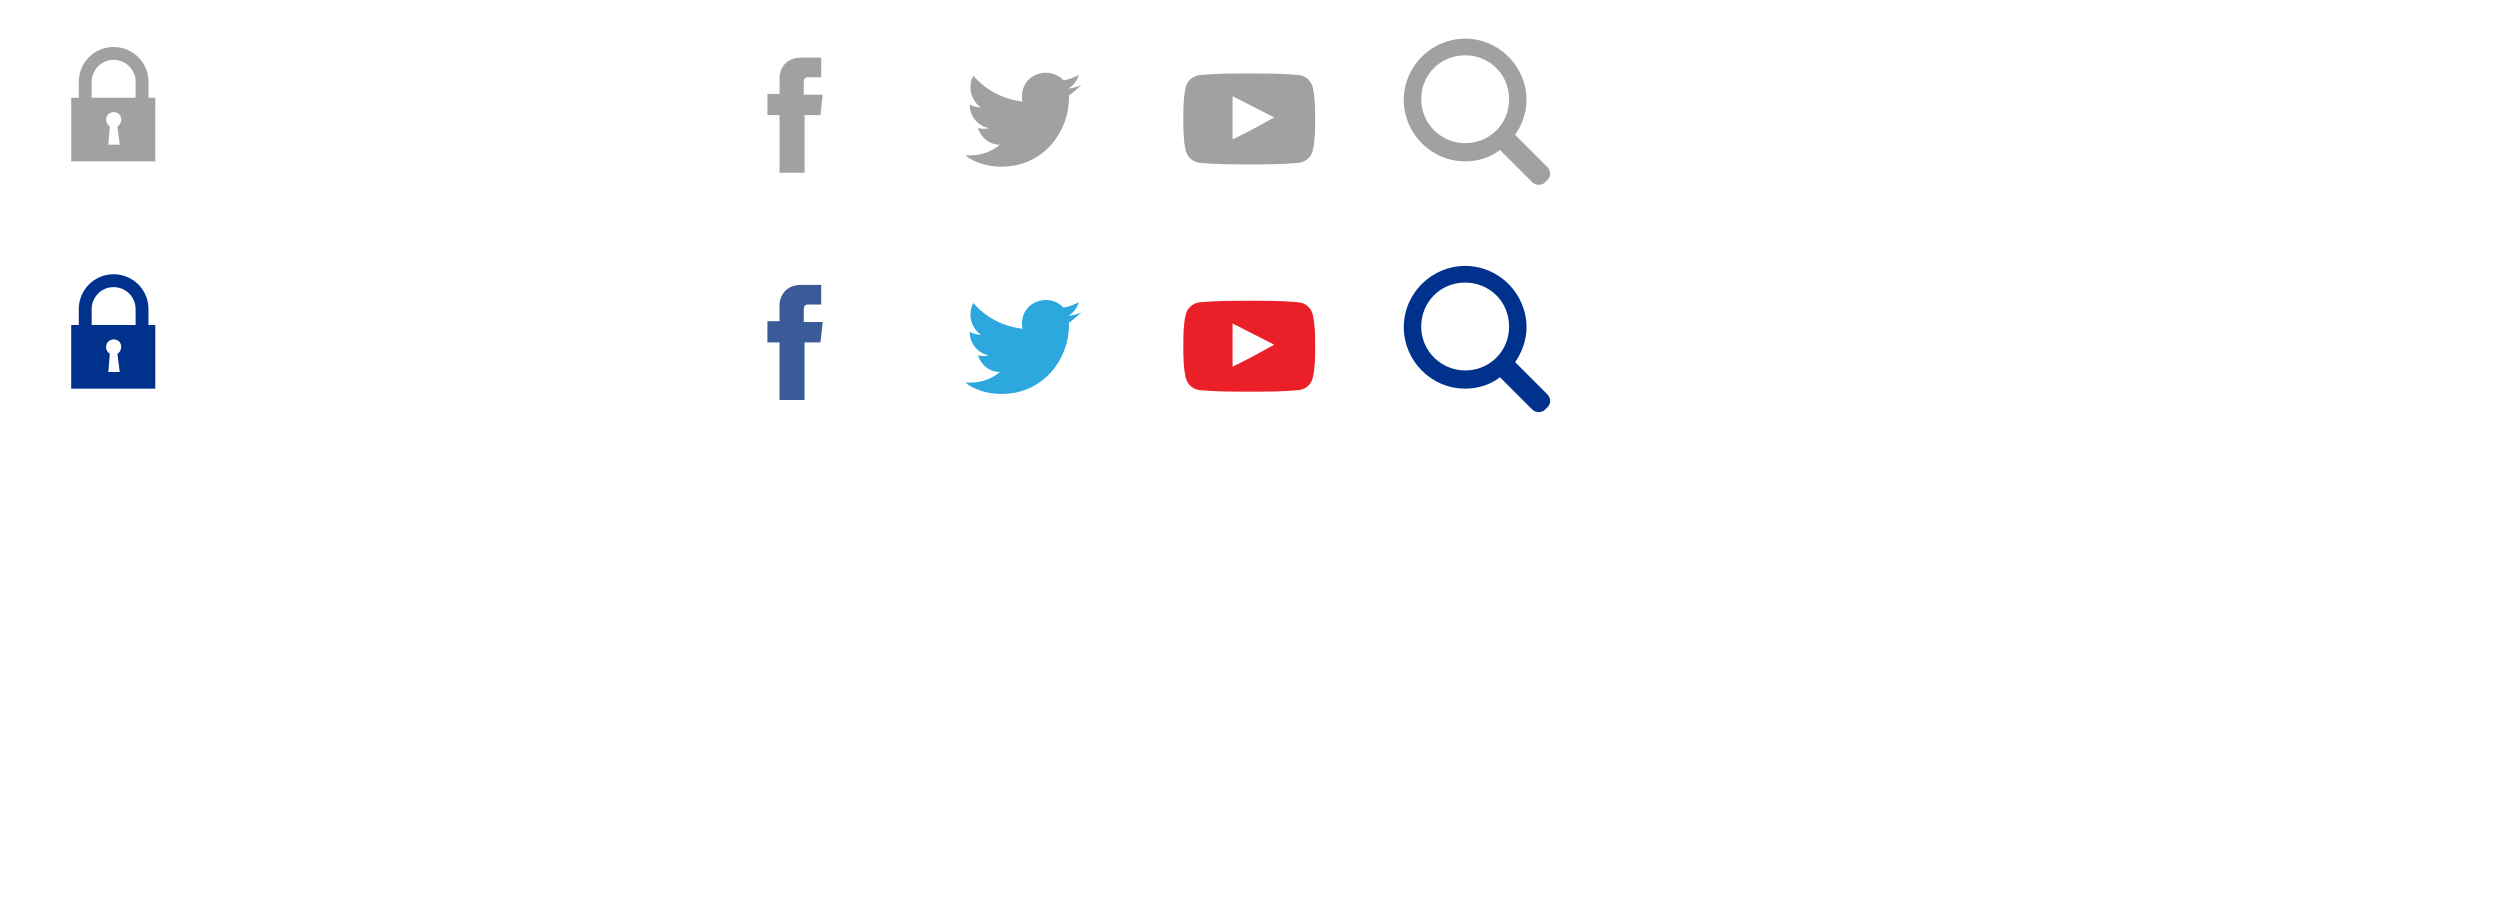
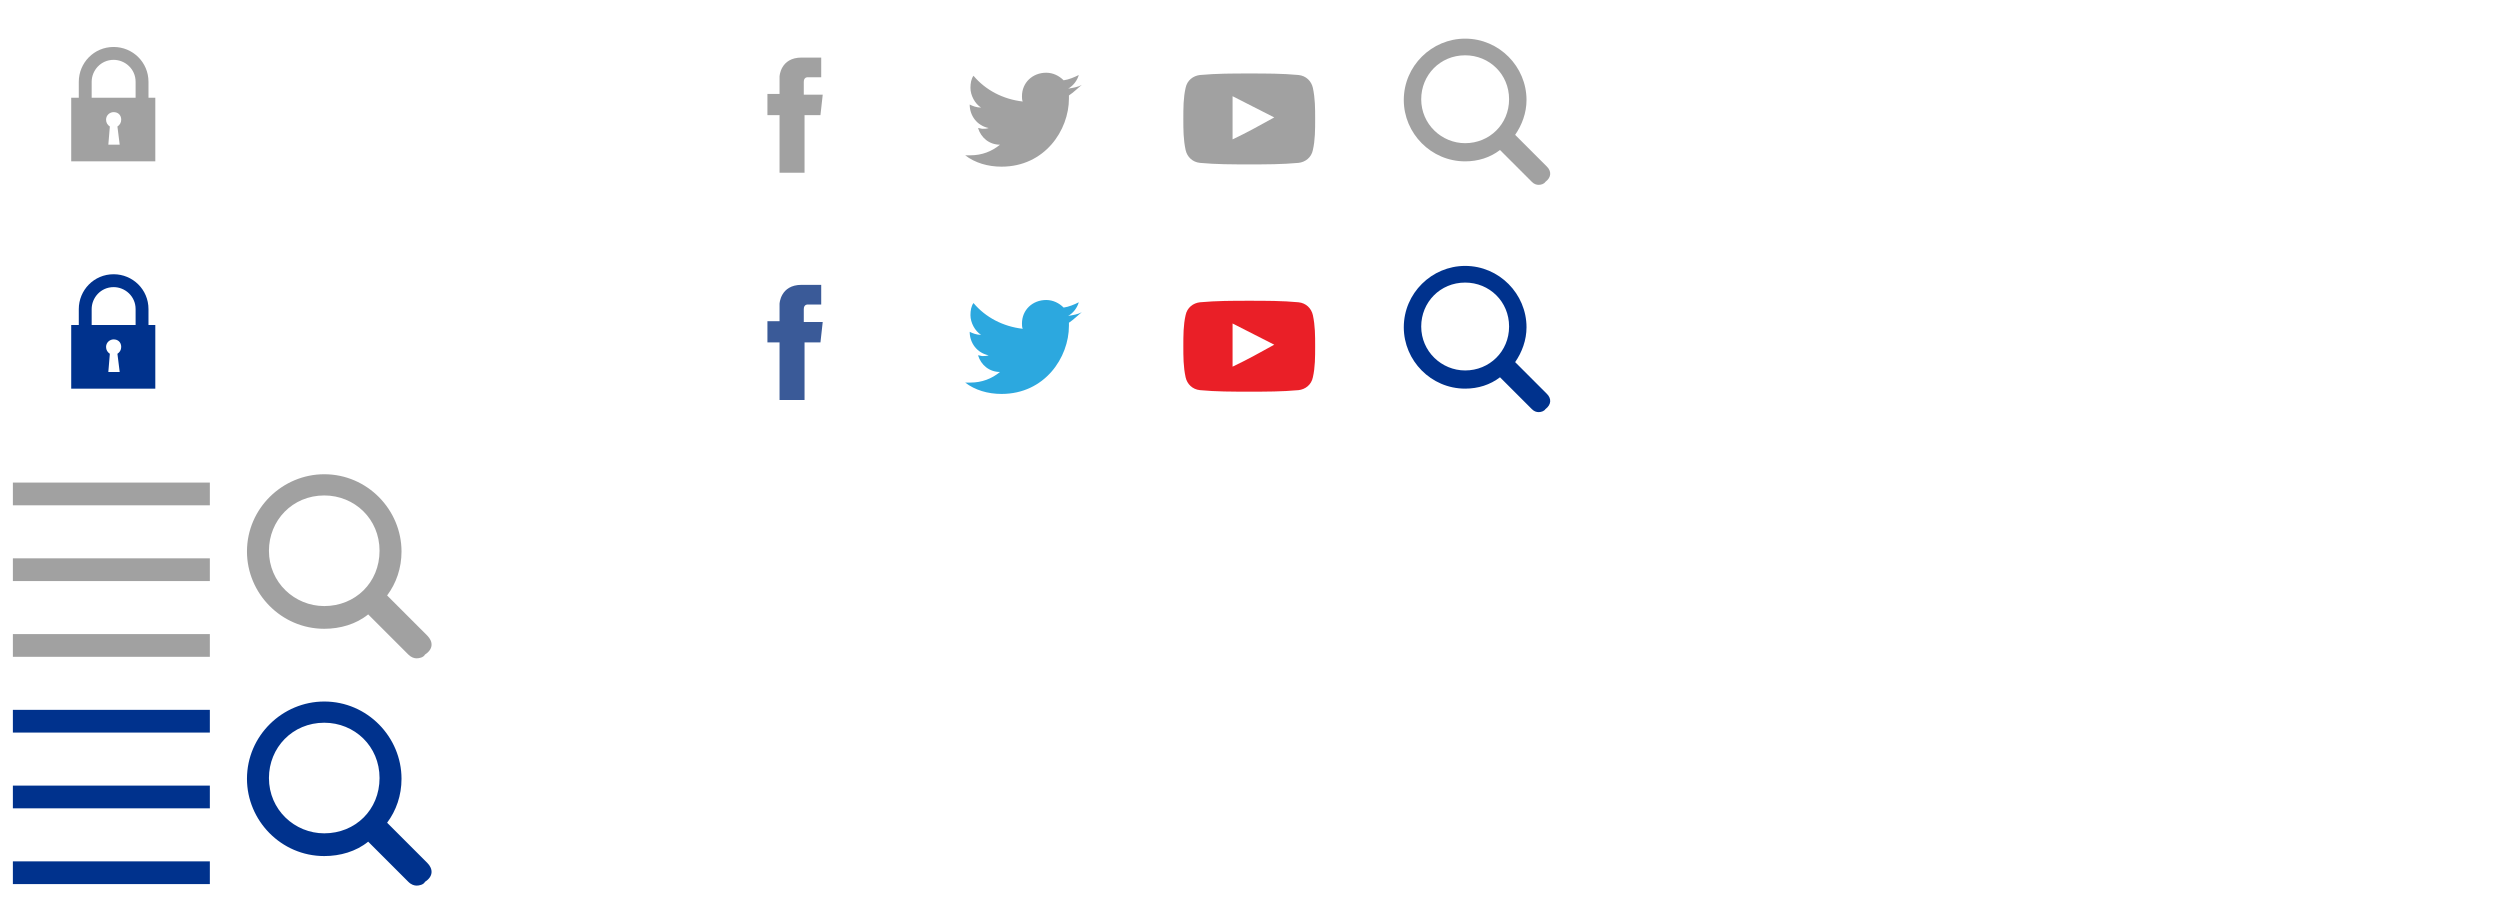
- <svg xmlns="http://www.w3.org/2000/svg" version="1.1" id="Layer_1" x="0px" y="0px" viewBox="-140 337 330 120" style="enable-background:new -140 337 330 120;" xml:space="preserve">
+ <svg xmlns="http://www.w3.org/2000/svg" version="1.1" x="0px" y="0px" viewBox="-17 -28 330 120" style="enable-background:new -17 -28 330 120;" xml:space="preserve">
  <style type="text/css">
	.st0{fill:#A1A1A1;}
	.st1{fill:#3A5A98;}
	.st2{fill:#2CA8DF;}
	.st3{fill:#EA1F27;}
	.st4{fill:#00328D;}
	.st5{fill:#2E2E2E;}
	.st6{display:none;}
- 	.st7{display:inline;fill:none;stroke:#000000;stroke-miterlimit:10;}
+ 	.st7{display:inline;}
+ 	.st8{fill:none;stroke:#000000;stroke-miterlimit:10;}
</style>
-   <path class="st0" d="M-31.7,352.2h-2.1v7.6h-3.3v-7.6h-1.6v-2.8h1.6v-2.3c0,0,0.1-2.5,2.9-2.5c2.8,0,2.6,0,2.6,0v2.6h-1.7  c0,0-0.6-0.1-0.6,0.6v1.7h2.5L-31.7,352.2z" />
-   <path class="st0" d="M1.1,349.6c0,0.1,0,0.3,0,0.4c0,4.2-3.2,9-8.9,9c-1.8,0-3.5-0.5-4.8-1.5c0.2,0,0.5,0,0.7,0  c1.5,0,2.8-0.5,3.9-1.4c-1.4,0-2.5-0.9-2.9-2.2c0.2,0,0.4,0.1,0.6,0.1c0.3,0,0.5,0,0.8-0.1c-1.5-0.3-2.5-1.6-2.5-3.1l0,0  c0.4,0.2,0.9,0.4,1.5,0.4c-0.8-0.5-1.4-1.6-1.4-2.6c0-0.6,0.1-1.2,0.4-1.6c1.6,1.9,3.9,3.1,6.5,3.4c-0.1-0.2-0.1-0.5-0.1-0.7  c0-1.8,1.4-3.1,3.2-3.1c0.9,0,1.7,0.4,2.3,1c0.7-0.1,1.4-0.4,2-0.7c-0.2,0.7-0.7,1.4-1.4,1.8c0.6-0.1,1.3-0.2,1.8-0.5  C2.2,348.7,1.7,349.2,1.1,349.6z" />
-   <path class="st0" d="M33.3,348.6c-0.2-0.9-0.9-1.6-1.9-1.7c-2.1-0.2-4.3-0.2-6.5-0.2s-4.3,0-6.5,0.2c-0.9,0.1-1.7,0.7-1.9,1.7  c-0.3,1.3-0.3,2.7-0.3,4.1s0,2.7,0.3,4.1c0.2,0.9,0.9,1.6,1.9,1.7c2.1,0.2,4.3,0.2,6.5,0.2s4.3,0,6.5-0.2c0.9-0.1,1.7-0.7,1.9-1.7  c0.3-1.3,0.3-2.7,0.3-4.1S33.6,350,33.3,348.6z M22.7,355.4v-5.7c1.8,0.9,3.7,1.9,5.5,2.8C26.4,353.5,24.6,354.5,22.7,355.4z" />
-   <path class="st0" d="M64.2,359l-4.2-4.2c0.9-1.3,1.5-2.9,1.5-4.6c0-4.4-3.6-8.1-8.1-8.1c-4.4,0-8.1,3.6-8.1,8.1  c0,4.4,3.6,8.1,8.1,8.1c1.7,0,3.3-0.5,4.6-1.5l4.2,4.2c0.3,0.3,0.6,0.4,0.9,0.4s0.7-0.1,0.9-0.4C64.8,360.4,64.8,359.6,64.2,359z   M53.4,355.9c-3.1,0-5.8-2.5-5.8-5.8c0-3.2,2.5-5.8,5.8-5.8c3.2,0,5.8,2.5,5.8,5.8C59.2,353.4,56.6,355.9,53.4,355.9z" />
-   <g>
-     <path class="st0" d="M-120.4,349.9v-2.1c0-2.6-2.1-4.6-4.6-4.6c-2.6,0-4.6,2.1-4.6,4.6v2.1h-1v8.4h11.1v-8.4H-120.4z M-124.2,356.1   h-1.5l0.2-2.4c-0.3-0.2-0.5-0.5-0.5-0.9c0-0.6,0.5-1,1-1c0.6,0,1,0.4,1,1c0,0.4-0.2,0.7-0.5,0.9L-124.2,356.1z M-122.1,349.9h-5.8   v-2.1c0-1.5,1.2-2.9,2.9-2.9c1.5,0,2.9,1.2,2.9,2.9C-122.1,347.8-122.1,349.9-122.1,349.9z" />
+   <g id="Layer_3">
+     <g>
+       <path class="st0" d="M91.3-12.8h-2.1v7.6h-3.3v-7.6h-1.6v-2.8h1.6v-2.3c0,0,0.1-2.5,2.9-2.5s2.6,0,2.6,0v2.6h-1.7    c0,0-0.6-0.1-0.6,0.6v1.7h2.5L91.3-12.8z" />
+       <path class="st0" d="M124.1-15.4c0,0.1,0,0.3,0,0.4c0,4.2-3.2,9-8.9,9c-1.8,0-3.5-0.5-4.8-1.5c0.2,0,0.5,0,0.7,0    c1.5,0,2.8-0.5,3.9-1.4c-1.4,0-2.5-0.9-2.9-2.2c0.2,0,0.4,0.1,0.6,0.1c0.3,0,0.5,0,0.8-0.1c-1.5-0.3-2.5-1.6-2.5-3.1l0,0    c0.4,0.2,0.9,0.4,1.5,0.4c-0.8-0.5-1.4-1.6-1.4-2.6c0-0.6,0.1-1.2,0.4-1.6c1.6,1.9,3.9,3.1,6.5,3.4c-0.1-0.2-0.1-0.5-0.1-0.7    c0-1.8,1.4-3.1,3.2-3.1c0.9,0,1.7,0.4,2.3,1c0.7-0.1,1.4-0.4,2-0.7c-0.2,0.7-0.7,1.4-1.4,1.8c0.6-0.1,1.3-0.2,1.8-0.5    C125.2-16.3,124.7-15.8,124.1-15.4z" />
+       <path class="st0" d="M156.3-16.4c-0.2-0.9-0.9-1.6-1.9-1.7c-2.1-0.2-4.3-0.2-6.5-0.2c-2.2,0-4.3,0-6.5,0.2    c-0.9,0.1-1.7,0.7-1.9,1.7c-0.3,1.3-0.3,2.7-0.3,4.1s0,2.7,0.3,4.1c0.2,0.9,0.9,1.6,1.9,1.7c2.1,0.2,4.3,0.2,6.5,0.2    c2.2,0,4.3,0,6.5-0.2c0.9-0.1,1.7-0.7,1.9-1.7c0.3-1.3,0.3-2.7,0.3-4.1S156.6-15,156.3-16.4z M145.7-9.6v-5.7    c1.8,0.9,3.7,1.9,5.5,2.8C149.4-11.5,147.6-10.5,145.7-9.6z" />
+       <path class="st0" d="M187.2-6l-4.2-4.2c0.9-1.3,1.5-2.9,1.5-4.6c0-4.4-3.6-8.1-8.1-8.1c-4.4,0-8.1,3.6-8.1,8.1    c0,4.4,3.6,8.1,8.1,8.1c1.7,0,3.3-0.5,4.6-1.5l4.2,4.2c0.3,0.3,0.6,0.4,0.9,0.4s0.7-0.1,0.9-0.4C187.8-4.6,187.8-5.4,187.2-6z     M176.4-9.1c-3.1,0-5.8-2.5-5.8-5.8c0-3.2,2.5-5.8,5.8-5.8c3.2,0,5.8,2.5,5.8,5.8S179.6-9.1,176.4-9.1z" />
+       <g>
+         <path class="st0" d="M2.6-15.1v-2.1c0-2.6-2.1-4.6-4.6-4.6c-2.6,0-4.6,2.1-4.6,4.6v2.1h-1v8.4H3.5v-8.4H2.6z M-1.2-8.9h-1.5     l0.2-2.4C-2.8-11.5-3-11.8-3-12.2c0-0.6,0.5-1,1-1c0.6,0,1,0.4,1,1c0,0.4-0.2,0.7-0.5,0.9L-1.2-8.9z M0.9-15.1h-5.8v-2.1     c0-1.5,1.2-2.9,2.9-2.9c1.5,0,2.9,1.2,2.9,2.9V-15.1z" />
+       </g>
+       <path class="st0" d="M-1.2-9.1" />
+       <path class="st1" d="M91.3,17.2h-2.1v7.6h-3.3v-7.6h-1.6v-2.8h1.6v-2.3c0,0,0.1-2.5,2.9-2.5s2.6,0,2.6,0v2.6h-1.7    c0,0-0.6-0.1-0.6,0.6v1.7h2.5L91.3,17.2z" />
+       <path class="st2" d="M124.1,14.6c0,0.1,0,0.3,0,0.4c0,4.2-3.2,9-8.9,9c-1.8,0-3.5-0.5-4.8-1.5c0.2,0,0.5,0,0.7,0    c1.5,0,2.8-0.5,3.9-1.4c-1.4,0-2.5-0.9-2.9-2.2c0.2,0,0.4,0.1,0.6,0.1c0.3,0,0.5,0,0.8-0.1c-1.5-0.3-2.5-1.6-2.5-3.1l0,0    c0.4,0.2,0.9,0.4,1.5,0.4c-0.8-0.5-1.4-1.6-1.4-2.6c0-0.6,0.1-1.2,0.4-1.6c1.6,1.9,3.9,3.1,6.5,3.4c-0.1-0.2-0.1-0.5-0.1-0.7    c0-1.8,1.4-3.1,3.2-3.1c0.9,0,1.7,0.4,2.3,1c0.7-0.1,1.4-0.4,2-0.7c-0.2,0.7-0.7,1.4-1.4,1.8c0.6-0.1,1.3-0.2,1.8-0.5    C125.2,13.7,124.7,14.2,124.1,14.6z" />
+       <path class="st3" d="M156.3,13.6c-0.2-0.9-0.9-1.6-1.9-1.7c-2.1-0.2-4.3-0.2-6.5-0.2c-2.2,0-4.3,0-6.5,0.2    c-0.9,0.1-1.7,0.7-1.9,1.7c-0.3,1.3-0.3,2.7-0.3,4.1s0,2.7,0.3,4.1c0.2,0.9,0.9,1.6,1.9,1.7c2.1,0.2,4.3,0.2,6.5,0.2    c2.2,0,4.3,0,6.5-0.2c0.9-0.1,1.7-0.7,1.9-1.7c0.3-1.3,0.3-2.7,0.3-4.1S156.6,15,156.3,13.6z M145.7,20.4v-5.7    c1.8,0.9,3.7,1.9,5.5,2.8C149.4,18.5,147.6,19.5,145.7,20.4z" />
+       <path class="st4" d="M187.2,24l-4.2-4.2c0.9-1.3,1.5-2.9,1.5-4.6c0-4.4-3.6-8.1-8.1-8.1c-4.4,0-8.1,3.6-8.1,8.1    c0,4.4,3.6,8.1,8.1,8.1c1.7,0,3.3-0.5,4.6-1.5l4.2,4.2c0.3,0.3,0.6,0.4,0.9,0.4s0.7-0.1,0.9-0.4C187.8,25.4,187.8,24.6,187.2,24z     M176.4,20.9c-3.1,0-5.8-2.5-5.8-5.8c0-3.2,2.5-5.8,5.8-5.8c3.2,0,5.8,2.5,5.8,5.8S179.6,20.9,176.4,20.9z" />
+       <path class="st5" d="M-1.2,20.9" />
+       <path class="st4" d="M2.6,14.9v-2.1c0-2.6-2.1-4.6-4.6-4.6c-2.6,0-4.6,2.1-4.6,4.6v2.1h-1v8.4H3.5v-8.4H2.6z M-1.2,21.1h-1.5    l0.2-2.4C-2.8,18.5-3,18.2-3,17.8c0-0.6,0.5-1,1-1c0.6,0,1,0.4,1,1c0,0.4-0.2,0.7-0.5,0.9L-1.2,21.1z M0.9,14.9h-5.8v-2.1    c0-1.5,1.2-2.9,2.9-2.9c1.5,0,2.9,1.2,2.9,2.9V14.9z" />
+       <path class="st0" d="M39.4,55.9l-5.3-5.3C35.3,49,36,47,36,44.8c0-5.5-4.5-10.2-10.2-10.2c-5.5,0-10.2,4.5-10.2,10.2    c0,5.5,4.5,10.2,10.2,10.2c2.1,0,4.2-0.6,5.8-1.9l5.3,5.3c0.4,0.4,0.8,0.5,1.1,0.5s0.9-0.1,1.1-0.5C40.2,57.7,40.2,56.7,39.4,55.9    z M25.8,52c-3.9,0-7.3-3.1-7.3-7.3c0-4,3.1-7.3,7.3-7.3c4,0,7.3,3.1,7.3,7.3S29.9,52,25.8,52z" />
+       <path class="st4" d="M39.4,85.9l-5.3-5.3C35.3,79,36,77,36,74.8c0-5.5-4.5-10.2-10.2-10.2c-5.5,0-10.2,4.5-10.2,10.2    c0,5.5,4.5,10.2,10.2,10.2c2.1,0,4.2-0.6,5.8-1.9l5.3,5.3c0.4,0.4,0.8,0.5,1.1,0.5s0.9-0.1,1.1-0.5C40.2,87.7,40.2,86.7,39.4,85.9    z M25.8,82c-3.9,0-7.3-3.1-7.3-7.3c0-4,3.1-7.3,7.3-7.3c4,0,7.3,3.1,7.3,7.3S29.9,82,25.8,82z" />
+       <g>
+         <rect x="-15.3" y="35.7" class="st0" width="26" height="3" />
+         <polyline class="st0" points="-15.3,45.7 10.7,45.7 10.7,48.7 -15.3,48.7    " />
+         <polyline class="st0" points="-15.3,55.7 10.7,55.7 10.7,58.7 -15.3,58.7    " />
+       </g>
+       <g>
+         <rect x="-15.3" y="65.7" class="st4" width="26" height="3" />
+         <polyline class="st4" points="-15.3,75.7 10.7,75.7 10.7,78.7 -15.3,78.7    " />
+         <polyline class="st4" points="-15.3,85.7 10.7,85.7 10.7,88.7 -15.3,88.7    " />
+       </g>
+     </g>
  </g>
-   <path class="st0" d="M-124.2,355.9" />
-   <path class="st1" d="M-31.7,382.2h-2.1v7.6h-3.3v-7.6h-1.6v-2.8h1.6v-2.3c0,0,0.1-2.5,2.9-2.5c2.8,0,2.6,0,2.6,0v2.6h-1.7  c0,0-0.6-0.1-0.6,0.6v1.7h2.5L-31.7,382.2z" />
-   <path class="st2" d="M1.1,379.6c0,0.1,0,0.3,0,0.4c0,4.2-3.2,9-8.9,9c-1.8,0-3.5-0.5-4.8-1.5c0.2,0,0.5,0,0.7,0  c1.5,0,2.8-0.5,3.9-1.4c-1.4,0-2.5-0.9-2.9-2.2c0.2,0,0.4,0.1,0.6,0.1c0.3,0,0.5,0,0.8-0.1c-1.5-0.3-2.5-1.6-2.5-3.1l0,0  c0.4,0.2,0.9,0.4,1.5,0.4c-0.8-0.5-1.4-1.6-1.4-2.6c0-0.6,0.1-1.2,0.4-1.6c1.6,1.9,3.9,3.1,6.5,3.4c-0.1-0.2-0.1-0.5-0.1-0.7  c0-1.8,1.4-3.1,3.2-3.1c0.9,0,1.7,0.4,2.3,1c0.7-0.1,1.4-0.4,2-0.7c-0.2,0.7-0.7,1.4-1.4,1.8c0.6-0.1,1.3-0.2,1.8-0.5  C2.2,378.7,1.7,379.2,1.1,379.6z" />
-   <path class="st3" d="M33.3,378.6c-0.2-0.9-0.9-1.6-1.9-1.7c-2.1-0.2-4.3-0.2-6.5-0.2s-4.3,0-6.5,0.2c-0.9,0.1-1.7,0.7-1.9,1.7  c-0.3,1.3-0.3,2.7-0.3,4.1s0,2.7,0.3,4.1c0.2,0.9,0.9,1.6,1.9,1.7c2.1,0.2,4.3,0.2,6.5,0.2s4.3,0,6.5-0.2c0.9-0.1,1.7-0.7,1.9-1.7  c0.3-1.3,0.3-2.7,0.3-4.1S33.6,380,33.3,378.6z M22.7,385.4v-5.7c1.8,0.9,3.7,1.9,5.5,2.8C26.4,383.5,24.6,384.5,22.7,385.4z" />
-   <path class="st4" d="M64.2,389l-4.2-4.2c0.9-1.3,1.5-2.9,1.5-4.6c0-4.4-3.6-8.1-8.1-8.1c-4.4,0-8.1,3.6-8.1,8.1  c0,4.4,3.6,8.1,8.1,8.1c1.7,0,3.3-0.5,4.6-1.5l4.2,4.2c0.3,0.3,0.6,0.4,0.9,0.4s0.7-0.1,0.9-0.4C64.8,390.4,64.8,389.6,64.2,389z   M53.4,385.9c-3.1,0-5.8-2.5-5.8-5.8c0-3.2,2.5-5.8,5.8-5.8c3.2,0,5.8,2.5,5.8,5.8C59.2,383.4,56.6,385.9,53.4,385.9z" />
-   <path class="st5" d="M-124.2,385.9" />
-   <path class="st4" d="M-120.4,379.9v-2.1c0-2.6-2.1-4.6-4.6-4.6c-2.6,0-4.6,2.1-4.6,4.6v2.1h-1v8.4h11.1v-8.4H-120.4z M-124.2,386.1  h-1.5l0.2-2.4c-0.3-0.2-0.5-0.5-0.5-0.9c0-0.6,0.5-1,1-1c0.6,0,1,0.4,1,1c0,0.4-0.2,0.7-0.5,0.9L-124.2,386.1z M-122.1,379.9h-5.8  v-2.1c0-1.5,1.2-2.9,2.9-2.9c1.5,0,2.9,1.2,2.9,2.9C-122.1,377.8-122.1,379.9-122.1,379.9z" />
-   <g id="Layer_2_1_" class="st6">
-     <rect x="-140" y="337" class="st7" width="30" height="30" />
-     <rect x="-110" y="337" class="st7" width="30" height="30" />
-     <rect x="-80" y="337" class="st7" width="30" height="30" />
-     <rect x="-50" y="337" class="st7" width="30" height="30" />
-     <rect x="-20" y="337" class="st7" width="30" height="30" />
-     <rect x="10" y="337" class="st7" width="30" height="30" />
-     <rect x="40" y="337" class="st7" width="30" height="30" />
-     <rect x="70" y="337" class="st7" width="30" height="30" />
-     <rect x="-140" y="367" class="st7" width="30" height="30" />
-     <rect x="-110" y="367" class="st7" width="30" height="30" />
-     <rect x="-80" y="367" class="st7" width="30" height="30" />
-     <rect x="-50" y="367" class="st7" width="30" height="30" />
-     <rect x="-20" y="367" class="st7" width="30" height="30" />
-     <rect x="10" y="367" class="st7" width="30" height="30" />
-     <rect x="40" y="367" class="st7" width="30" height="30" />
-     <rect x="70" y="367" class="st7" width="30" height="30" />
-     <rect x="-140" y="397" class="st7" width="30" height="30" />
-     <rect x="-110" y="397" class="st7" width="30" height="30" />
-     <rect x="-80" y="397" class="st7" width="30" height="30" />
-     <rect x="-50" y="397" class="st7" width="30" height="30" />
-     <rect x="-20" y="397" class="st7" width="30" height="30" />
-     <rect x="10" y="397" class="st7" width="30" height="30" />
-     <rect x="40" y="397" class="st7" width="30" height="30" />
-     <rect x="70" y="397" class="st7" width="30" height="30" />
-     <rect x="-140" y="427" class="st7" width="30" height="30" />
-     <rect x="-110" y="427" class="st7" width="30" height="30" />
-     <rect x="-80" y="427" class="st7" width="30" height="30" />
-     <rect x="-50" y="427" class="st7" width="30" height="30" />
-     <rect x="-20" y="427" class="st7" width="30" height="30" />
-     <rect x="10" y="427" class="st7" width="30" height="30" />
-     <rect x="40" y="427" class="st7" width="30" height="30" />
-     <rect x="70" y="427" class="st7" width="30" height="30" />
-     <rect x="100" y="337" class="st7" width="30" height="30" />
-     <rect x="130" y="337" class="st7" width="30" height="30" />
-     <rect x="160" y="337" class="st7" width="30" height="30" />
-     <rect x="100" y="367" class="st7" width="30" height="30" />
-     <rect x="130" y="367" class="st7" width="30" height="30" />
-     <rect x="160" y="367" class="st7" width="30" height="30" />
-     <rect x="100" y="397" class="st7" width="30" height="30" />
-     <rect x="130" y="397" class="st7" width="30" height="30" />
-     <rect x="160" y="397" class="st7" width="30" height="30" />
-     <rect x="100" y="427" class="st7" width="30" height="30" />
-     <rect x="130" y="427" class="st7" width="30" height="30" />
-     <rect x="160" y="427" class="st7" width="30" height="30" />
+   <g id="Layer_2" class="st6">
+     <g id="Layer_2_1_" class="st7">
+       <rect x="-17" y="-28" class="st8" width="30" height="30" />
+       <rect x="13" y="-28" class="st8" width="30" height="30" />
+       <rect x="43" y="-28" class="st8" width="30" height="30" />
+       <rect x="73" y="-28" class="st8" width="30" height="30" />
+       <rect x="103" y="-28" class="st8" width="30" height="30" />
+       <rect x="133" y="-28" class="st8" width="30" height="30" />
+       <rect x="163" y="-28" class="st8" width="30" height="30" />
+       <rect x="193" y="-28" class="st8" width="30" height="30" />
+       <rect x="-17" y="2" class="st8" width="30" height="30" />
+       <rect x="13" y="2" class="st8" width="30" height="30" />
+       <rect x="43" y="2" class="st8" width="30" height="30" />
+       <rect x="73" y="2" class="st8" width="30" height="30" />
+       <rect x="103" y="2" class="st8" width="30" height="30" />
+       <rect x="133" y="2" class="st8" width="30" height="30" />
+       <rect x="163" y="2" class="st8" width="30" height="30" />
+       <rect x="193" y="2" class="st8" width="30" height="30" />
+       <rect x="-17" y="32" class="st8" width="30" height="30" />
+       <rect x="13" y="32" class="st8" width="30" height="30" />
+       <rect x="43" y="32" class="st8" width="30" height="30" />
+       <rect x="73" y="32" class="st8" width="30" height="30" />
+       <rect x="103" y="32" class="st8" width="30" height="30" />
+       <rect x="133" y="32" class="st8" width="30" height="30" />
+       <rect x="163" y="32" class="st8" width="30" height="30" />
+       <rect x="193" y="32" class="st8" width="30" height="30" />
+       <rect x="-17" y="62" class="st8" width="30" height="30" />
+       <rect x="13" y="62" class="st8" width="30" height="30" />
+       <rect x="43" y="62" class="st8" width="30" height="30" />
+       <rect x="73" y="62" class="st8" width="30" height="30" />
+       <rect x="103" y="62" class="st8" width="30" height="30" />
+       <rect x="133" y="62" class="st8" width="30" height="30" />
+       <rect x="163" y="62" class="st8" width="30" height="30" />
+       <rect x="193" y="62" class="st8" width="30" height="30" />
+       <rect x="223" y="-28" class="st8" width="30" height="30" />
+       <rect x="253" y="-28" class="st8" width="30" height="30" />
+       <rect x="283" y="-28" class="st8" width="30" height="30" />
+       <rect x="223" y="2" class="st8" width="30" height="30" />
+       <rect x="253" y="2" class="st8" width="30" height="30" />
+       <rect x="283" y="2" class="st8" width="30" height="30" />
+       <rect x="223" y="32" class="st8" width="30" height="30" />
+       <rect x="253" y="32" class="st8" width="30" height="30" />
+       <rect x="283" y="32" class="st8" width="30" height="30" />
+       <rect x="223" y="62" class="st8" width="30" height="30" />
+       <rect x="253" y="62" class="st8" width="30" height="30" />
+       <rect x="283" y="62" class="st8" width="30" height="30" />
+     </g>
  </g>
</svg>
